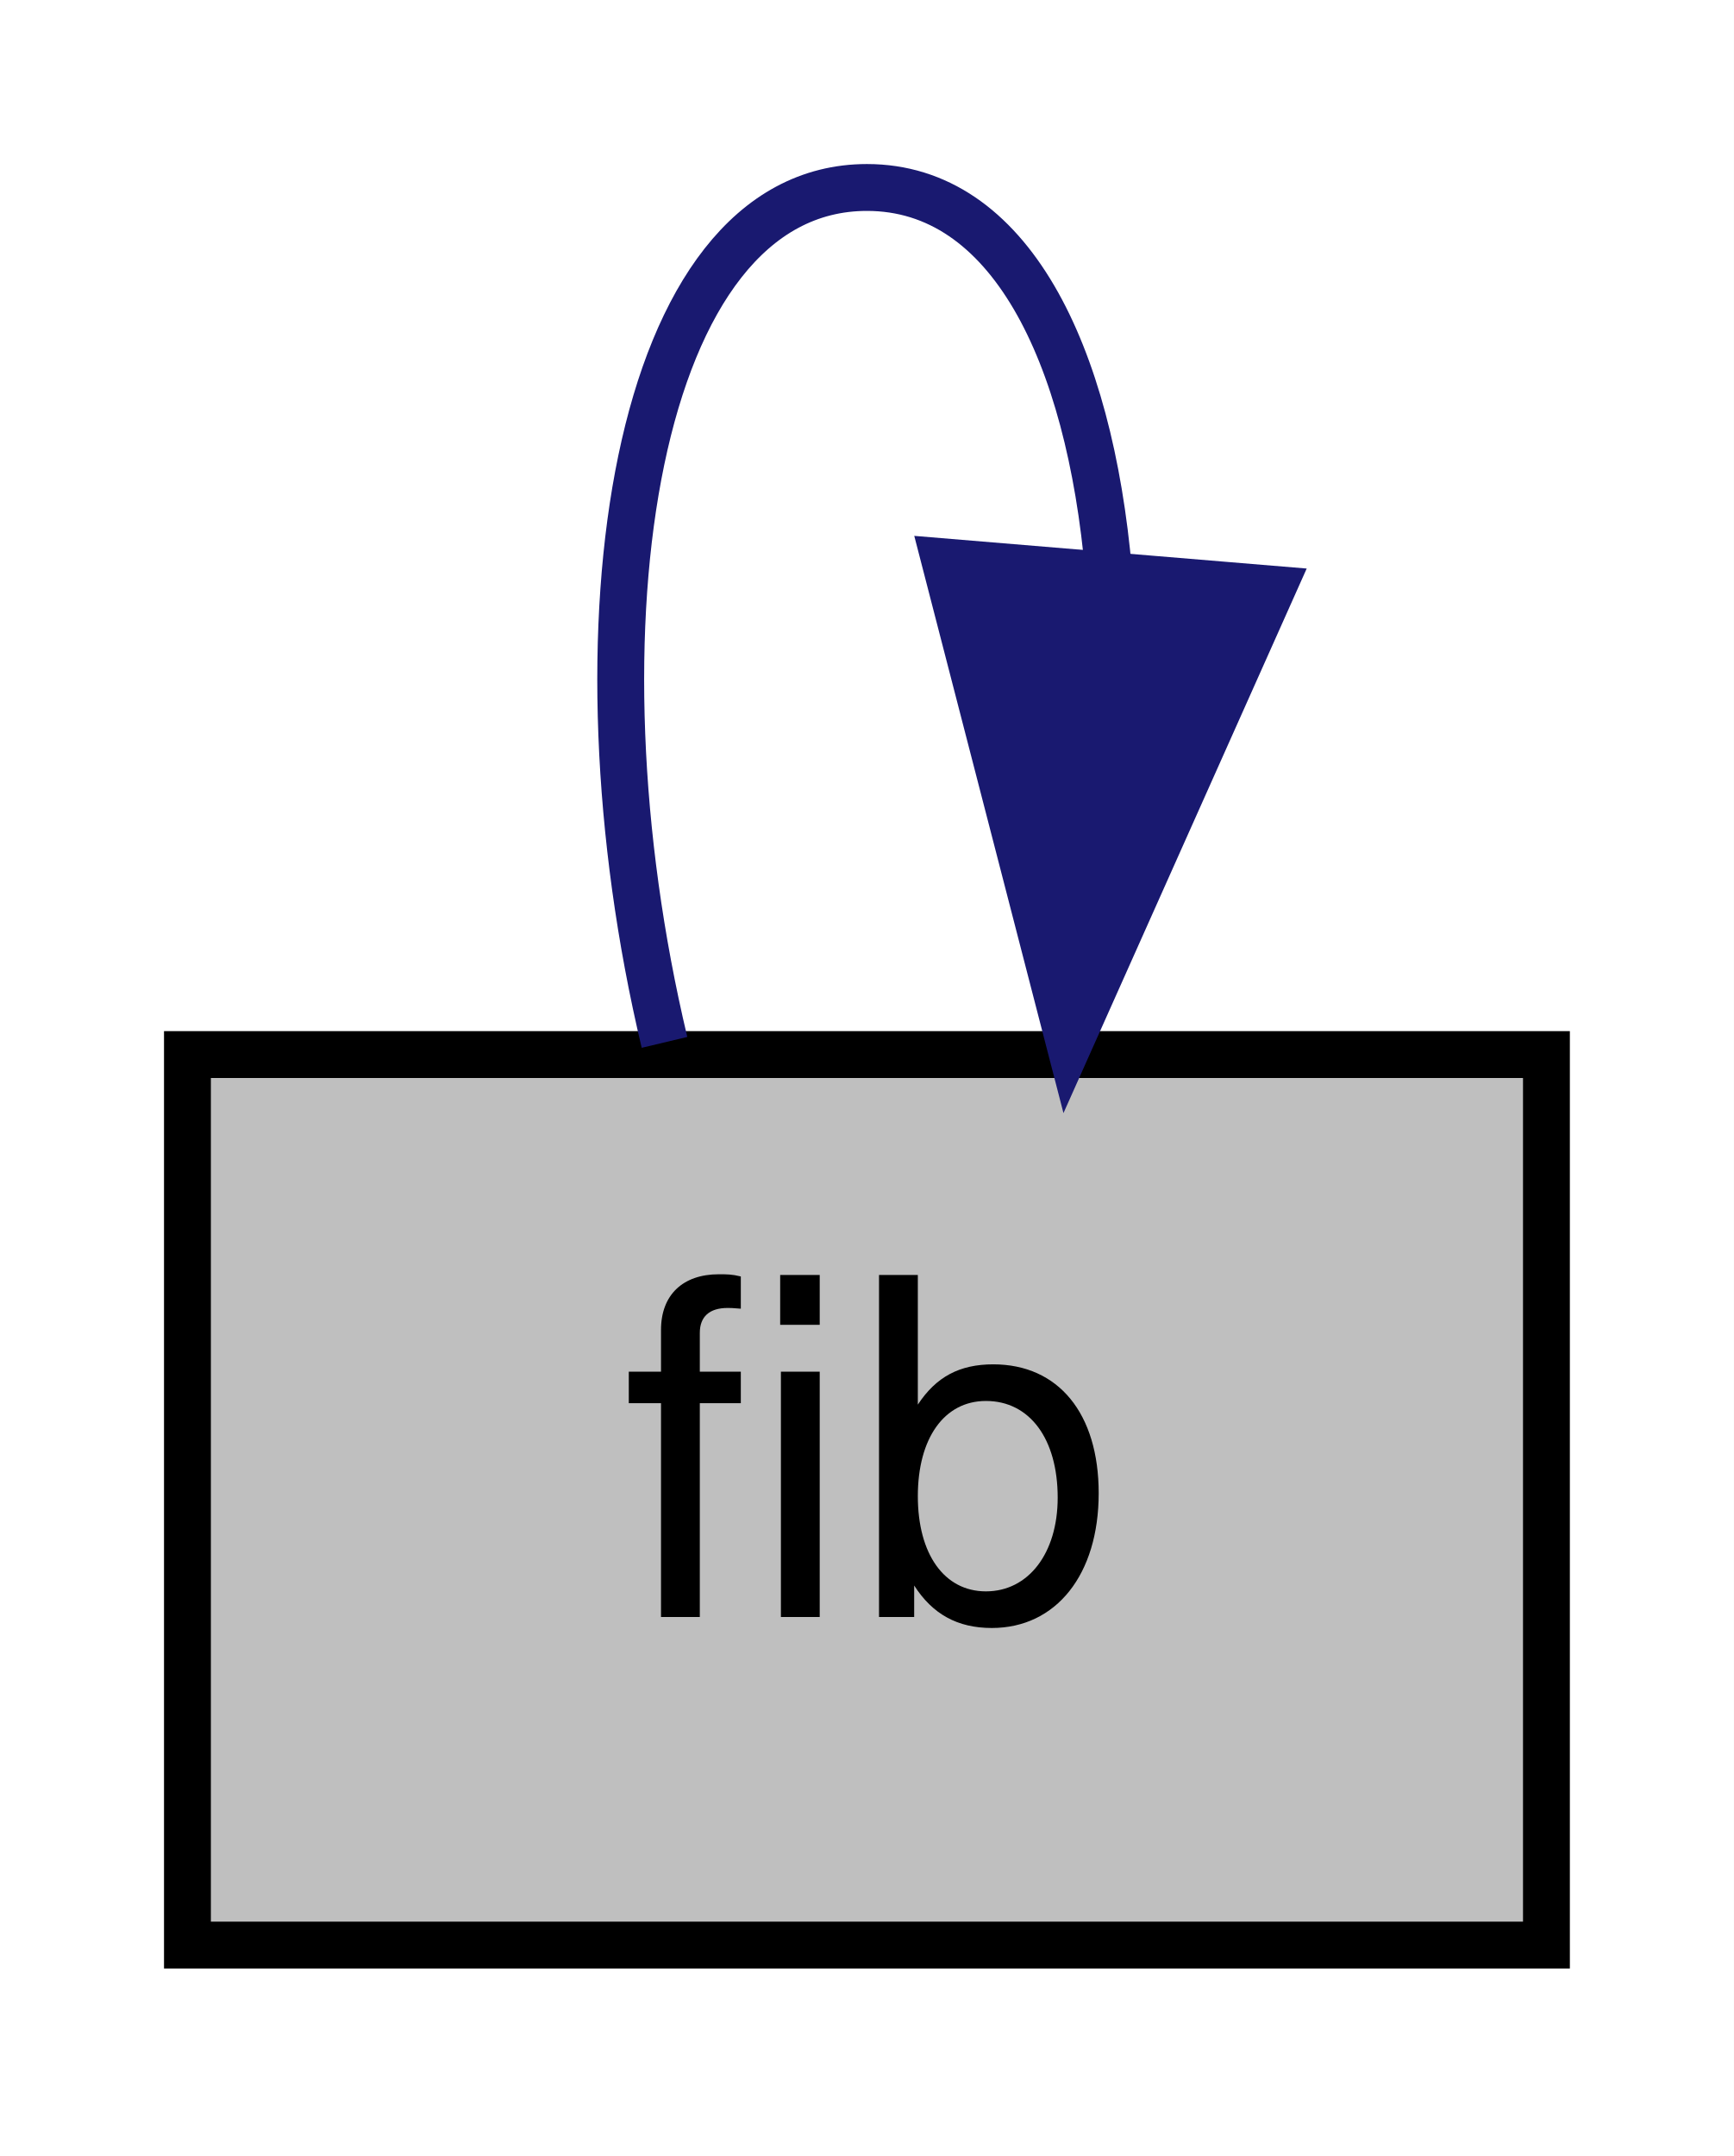
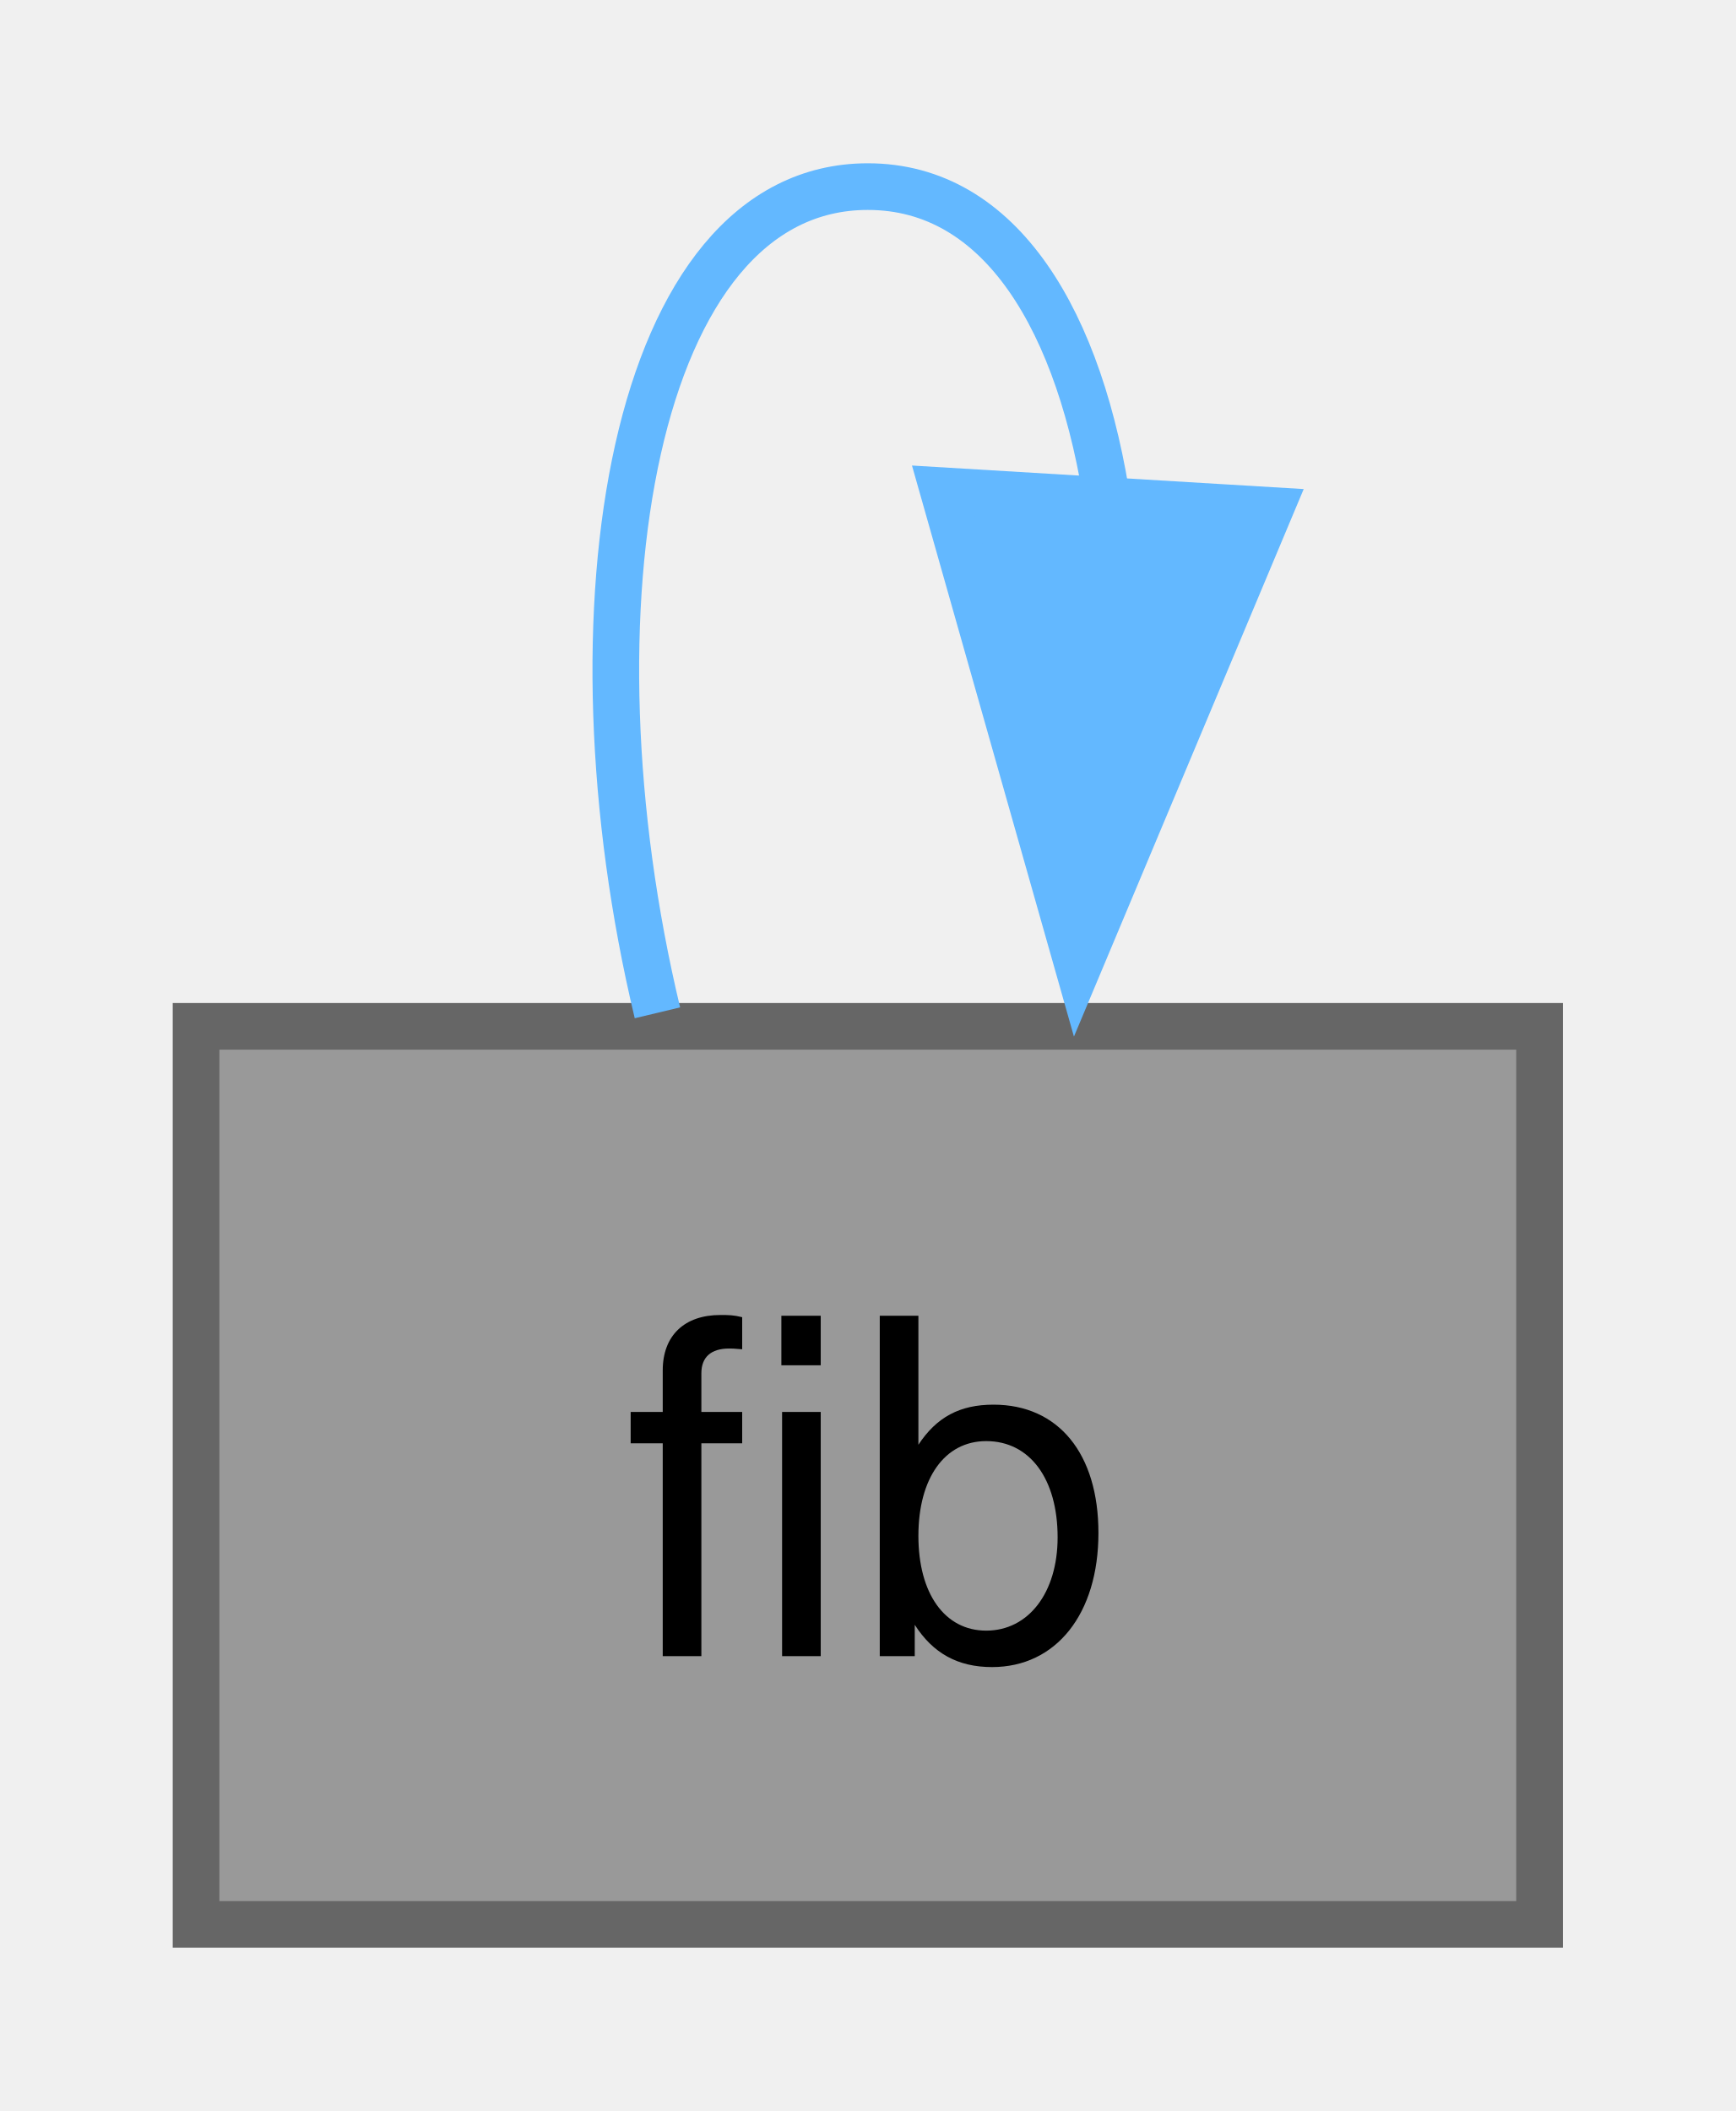
- <svg xmlns="http://www.w3.org/2000/svg" xmlns:xlink="http://www.w3.org/1999/xlink" width="37pt" height="46pt" viewBox="0.00 0.00 37.00 46.00">
-   <g id="graph0" class="graph" transform="scale(1 1) rotate(0) translate(4 42)">
-     <polygon fill="white" stroke="transparent" points="-4,4 -4,-42 33,-42 33,4 -4,4" />
+ <svg xmlns="http://www.w3.org/2000/svg" xmlns:xlink="http://www.w3.org/1999/xlink" width="37pt" height="45pt" viewBox="0.00 0.00 36.80 45.25">
+   <g id="graph0" class="graph" transform="scale(1 1) rotate(0) translate(4 41.25)">
    <g id="node1" class="node">
      <g id="a_node1">
        <a xlink:title="Get the  and  Fibonacci number using recursive half-interval decimation.">
-           <polygon fill="#bfbfbf" stroke="black" points="0,-0.5 0,-19.5 29,-19.5 29,-0.5 0,-0.5" />
-           <text text-anchor="middle" x="14.5" y="-7.5" font-family="Helvetica,sans-Serif" font-size="10.00">fib</text>
+           <polygon fill="#999999" stroke="#666666" points="28.8,-19.25 0,-19.25 0,0 28.8,0 28.8,-19.25" />
+           <text text-anchor="middle" x="14.4" y="-5.75" font-family="Helvetica,sans-Serif" font-size="10.00">fib</text>
        </a>
      </g>
    </g>
    <g id="edge1" class="edge">
-       <path fill="none" stroke="midnightblue" d="M10.18,-19.76C8.08,-28.57 9.52,-38 14.5,-38 17.53,-38 19.25,-34.5 19.66,-29.77" />
-       <polygon fill="midnightblue" stroke="midnightblue" points="23.14,-29.43 18.82,-19.76 16.17,-30.01 23.14,-29.43" />
+       <path fill="none" stroke="#63b8ff" d="M9.89,-19.54C7.83,-28.15 9.34,-37.25 14.4,-37.25 17.25,-37.25 18.97,-34.37 19.56,-30.32" />
+       <polygon fill="#63b8ff" stroke="#63b8ff" points="23.01,-30.31 18.91,-20.54 16.02,-30.73 23.01,-30.31" />
    </g>
  </g>
</svg>
